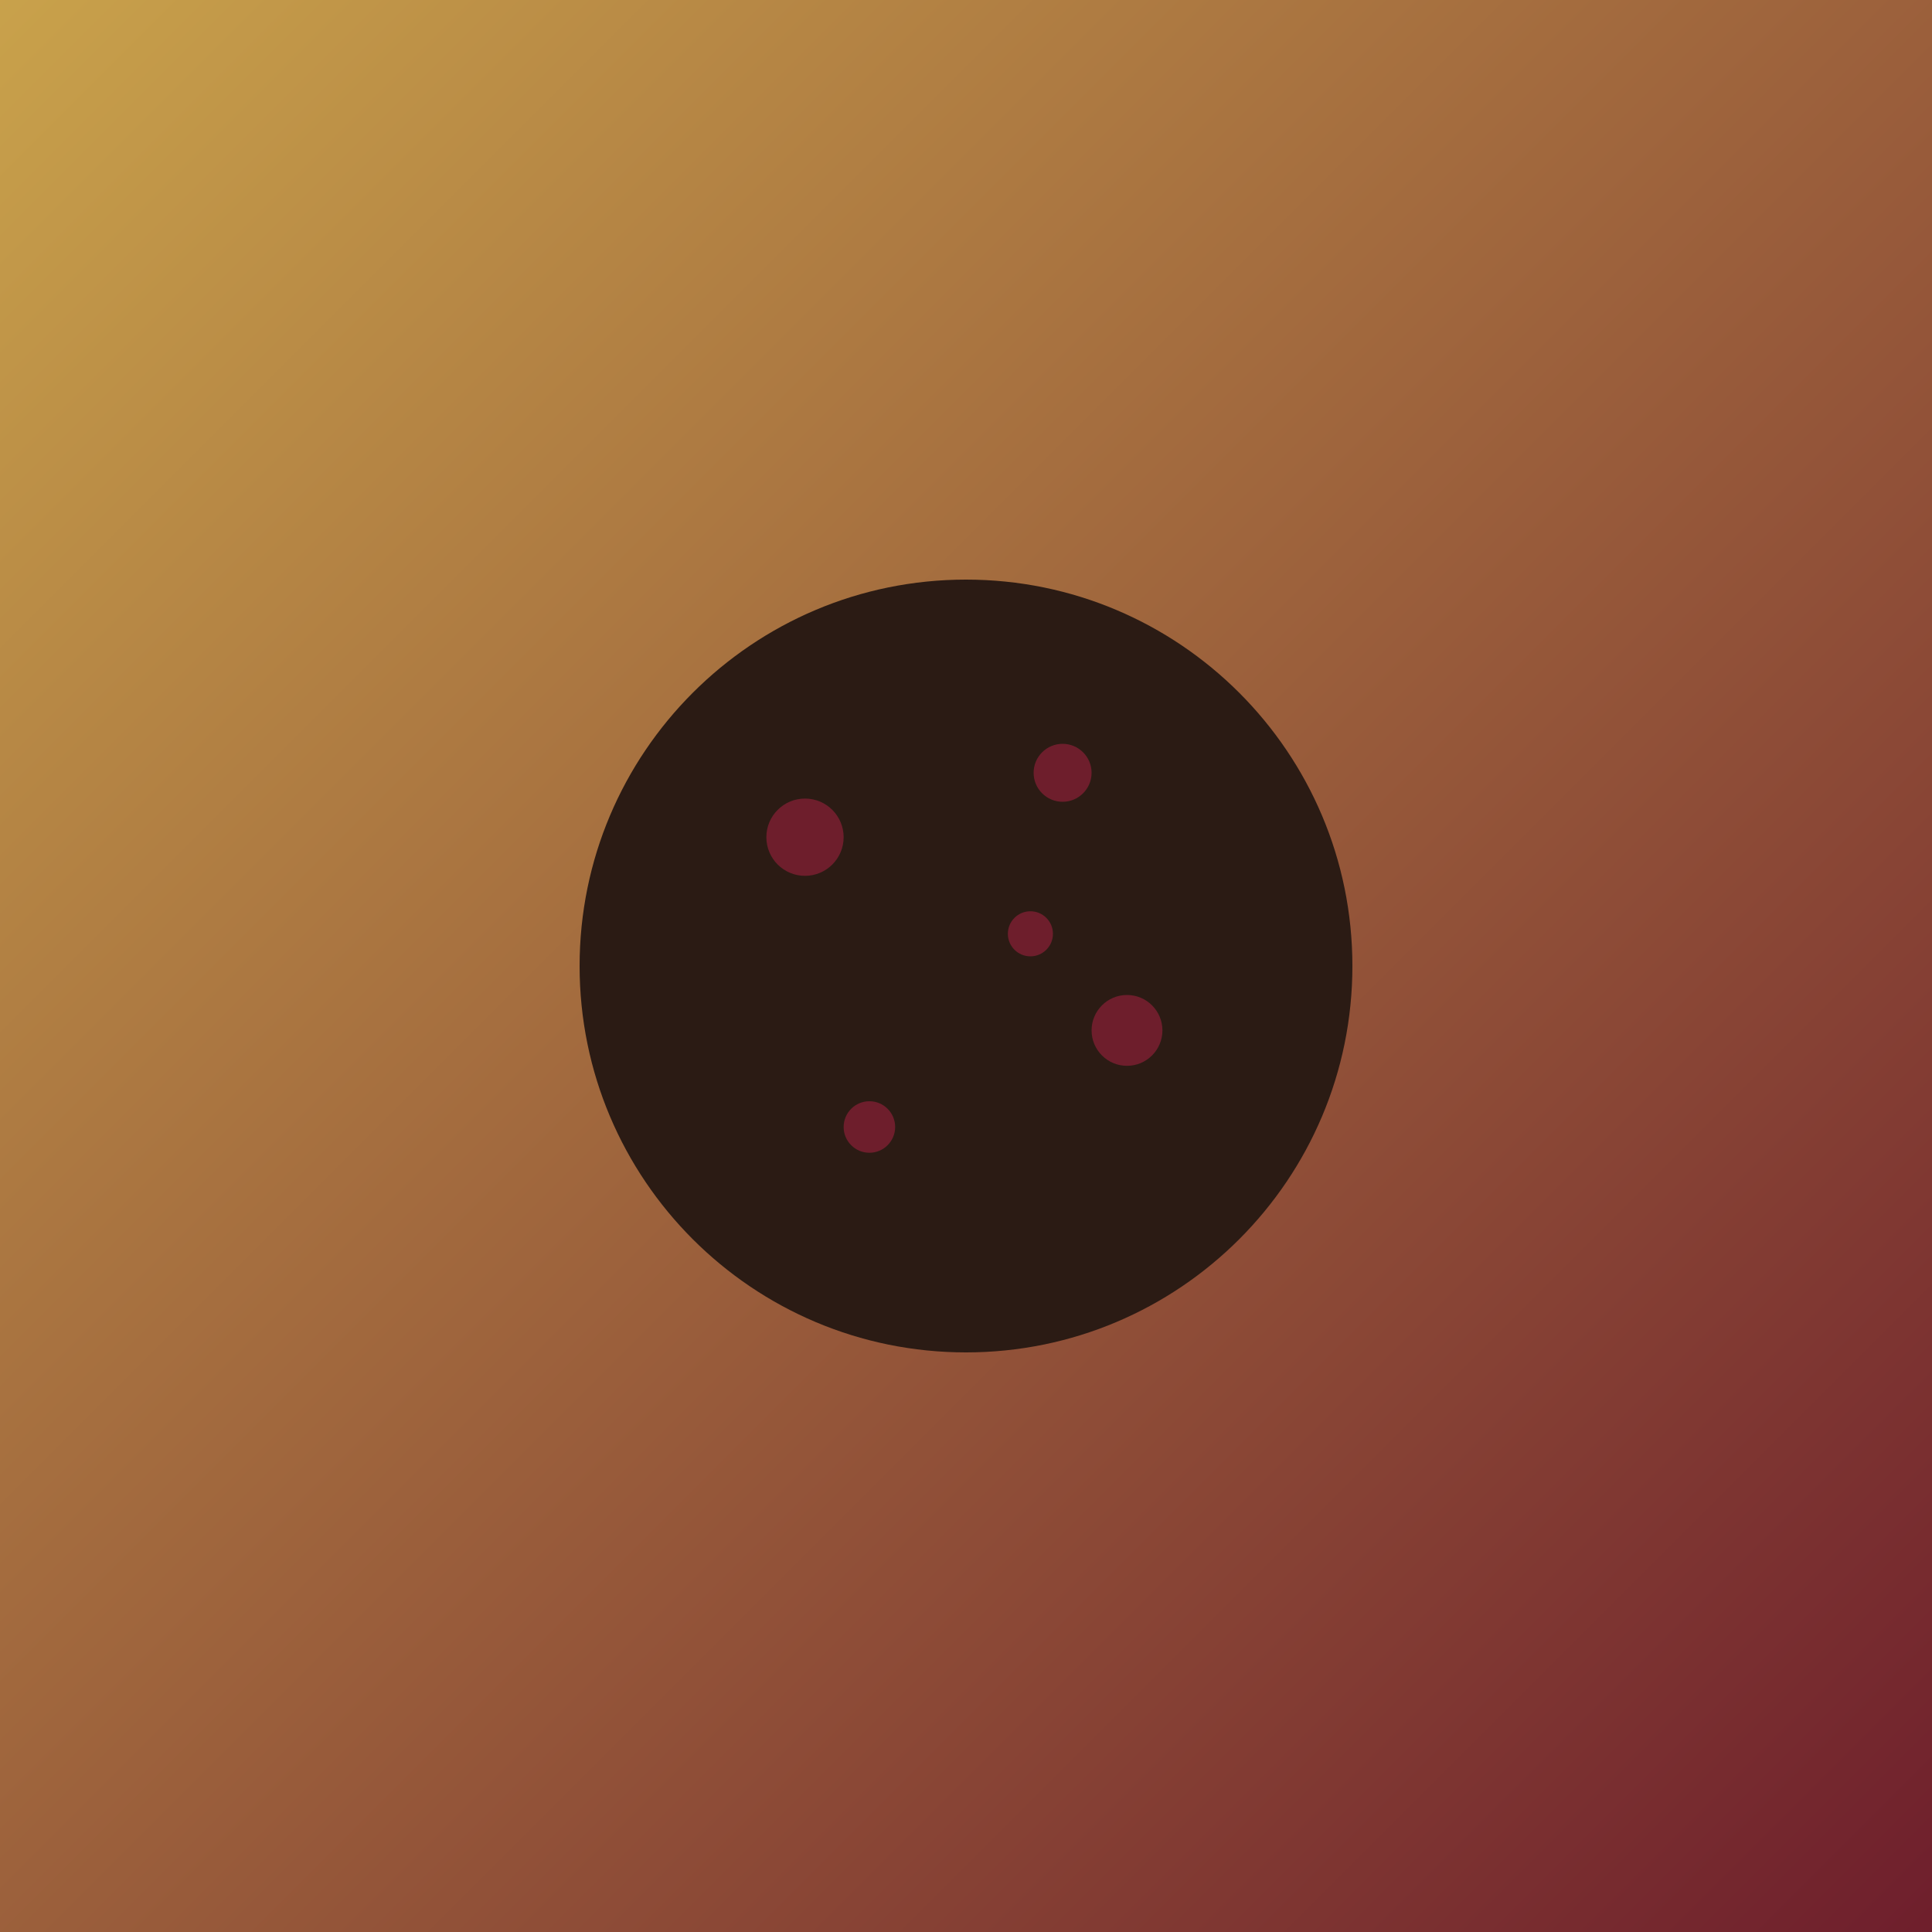
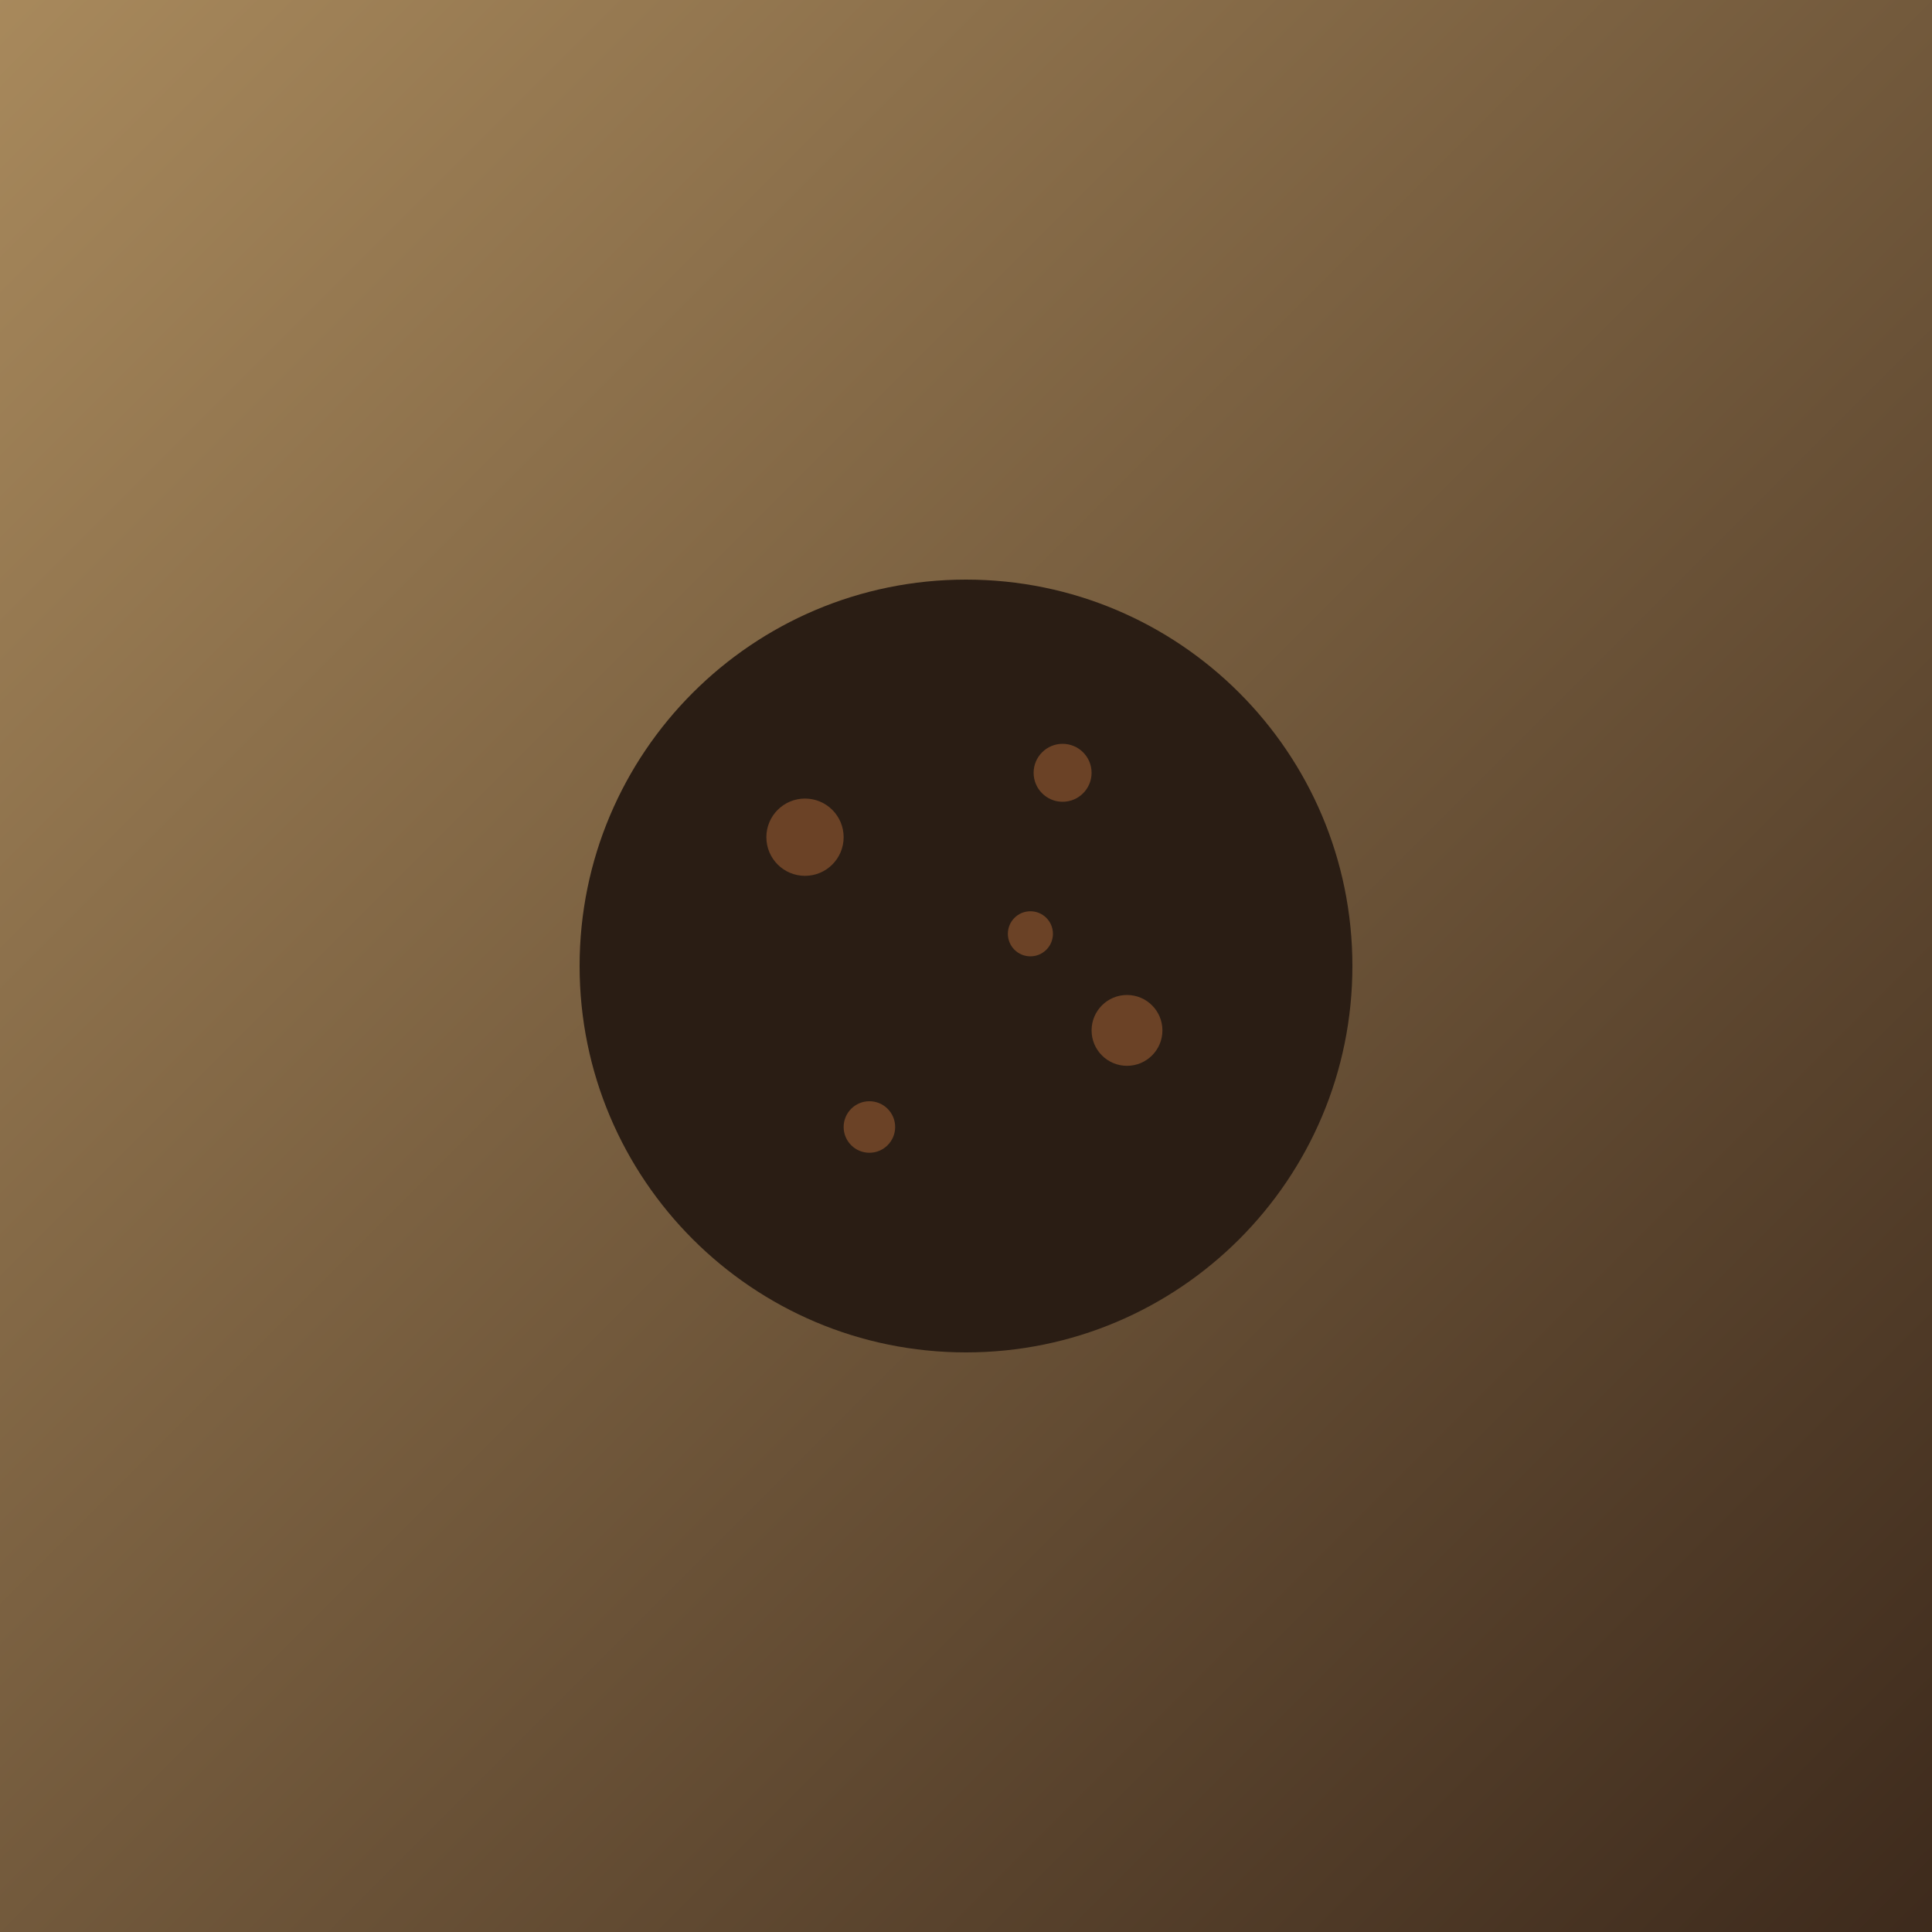
<svg xmlns="http://www.w3.org/2000/svg" viewBox="0 0 600 600">
  <defs>
    <linearGradient id="g10" x1="0" y1="0" x2="1" y2="1">
-       <stop offset="0%" stop-color="#c9a24b" />
-       <stop offset="100%" stop-color="#6e1e2c" />
+       <stop offset="0%" stop-color="#a8895c" />
+       <stop offset="100%" stop-color="#3d2a1c" />
    </linearGradient>
  </defs>
  <rect width="600" height="600" fill="url(#g10)" />
  <g transform="translate(180,180)">
-     <circle cx="120" cy="120" r="120" fill="#2b1b14" />
-     <circle cx="70" cy="80" r="12" fill="#6e1e2c" />
-     <circle cx="150" cy="60" r="9" fill="#6e1e2c" />
-     <circle cx="170" cy="140" r="11" fill="#6e1e2c" />
-     <circle cx="90" cy="170" r="8" fill="#6e1e2c" />
-     <circle cx="140" cy="110" r="7" fill="#6e1e2c" />
+     <circle cx="120" cy="120" r="120" fill="#2a1d14" />
+     <circle cx="70" cy="80" r="12" fill="#6b4226" />
+     <circle cx="150" cy="60" r="9" fill="#6b4226" />
+     <circle cx="170" cy="140" r="11" fill="#6b4226" />
+     <circle cx="90" cy="170" r="8" fill="#6b4226" />
+     <circle cx="140" cy="110" r="7" fill="#6b4226" />
  </g>
</svg>
